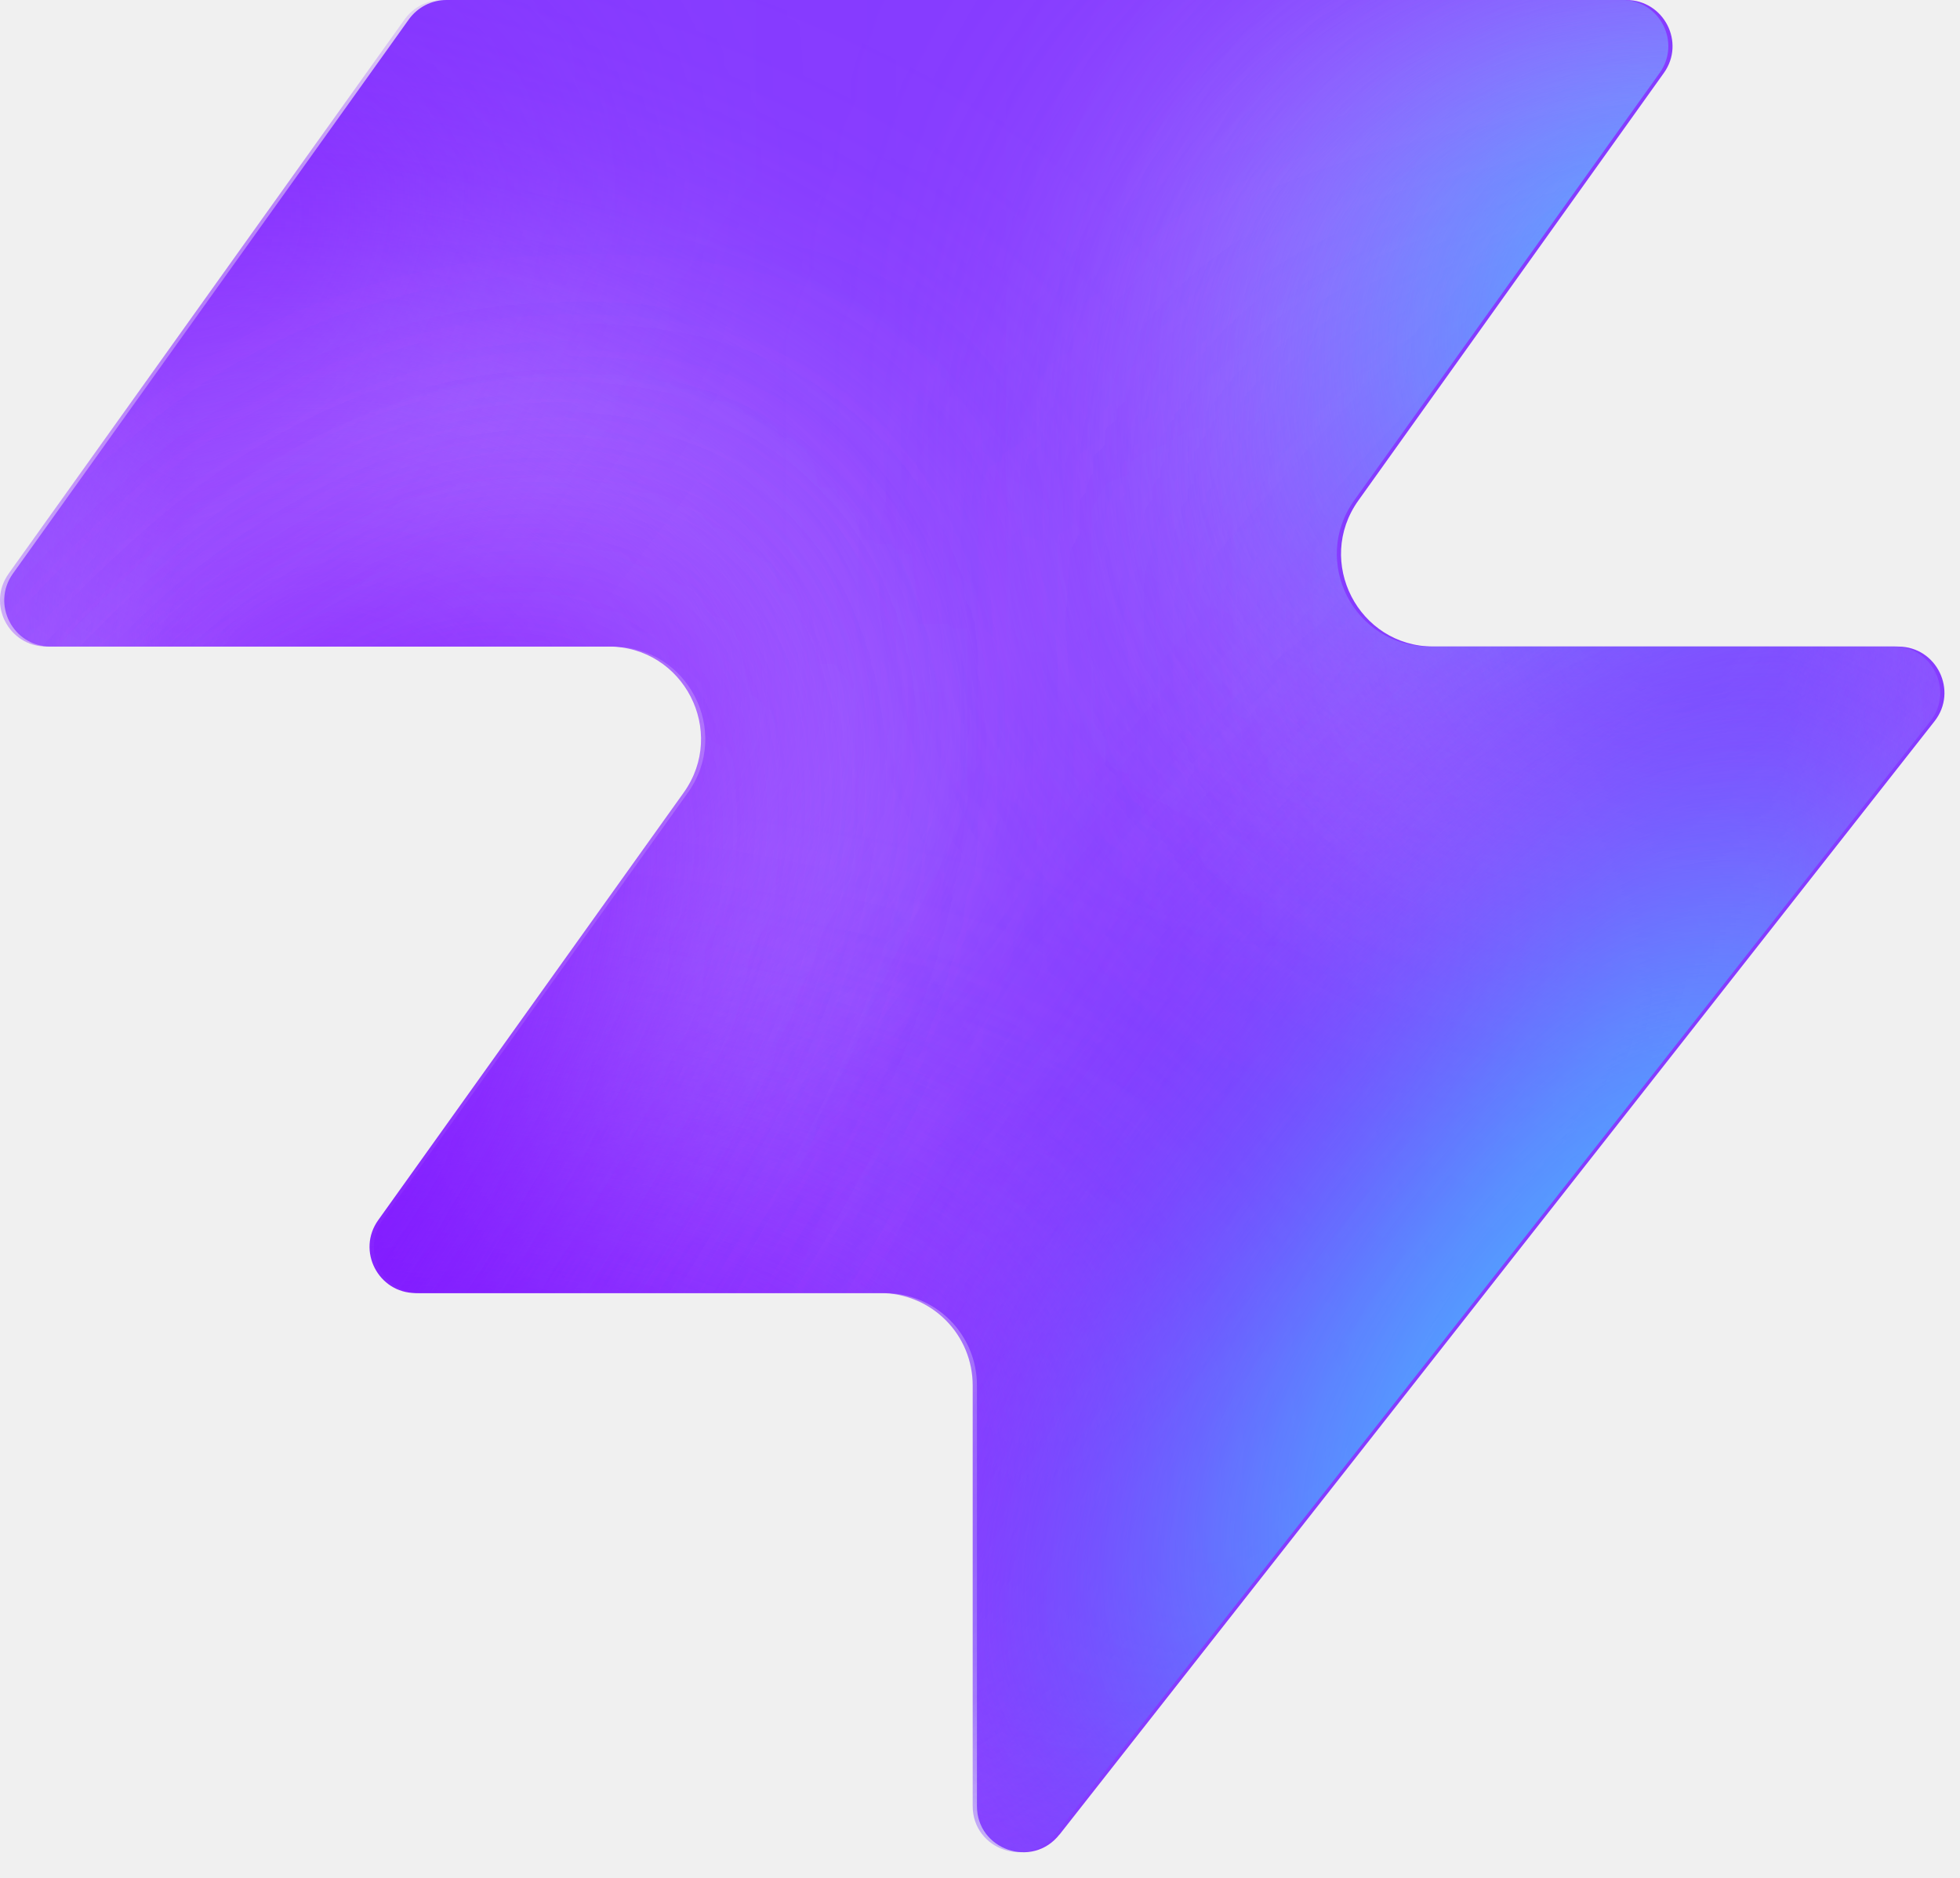
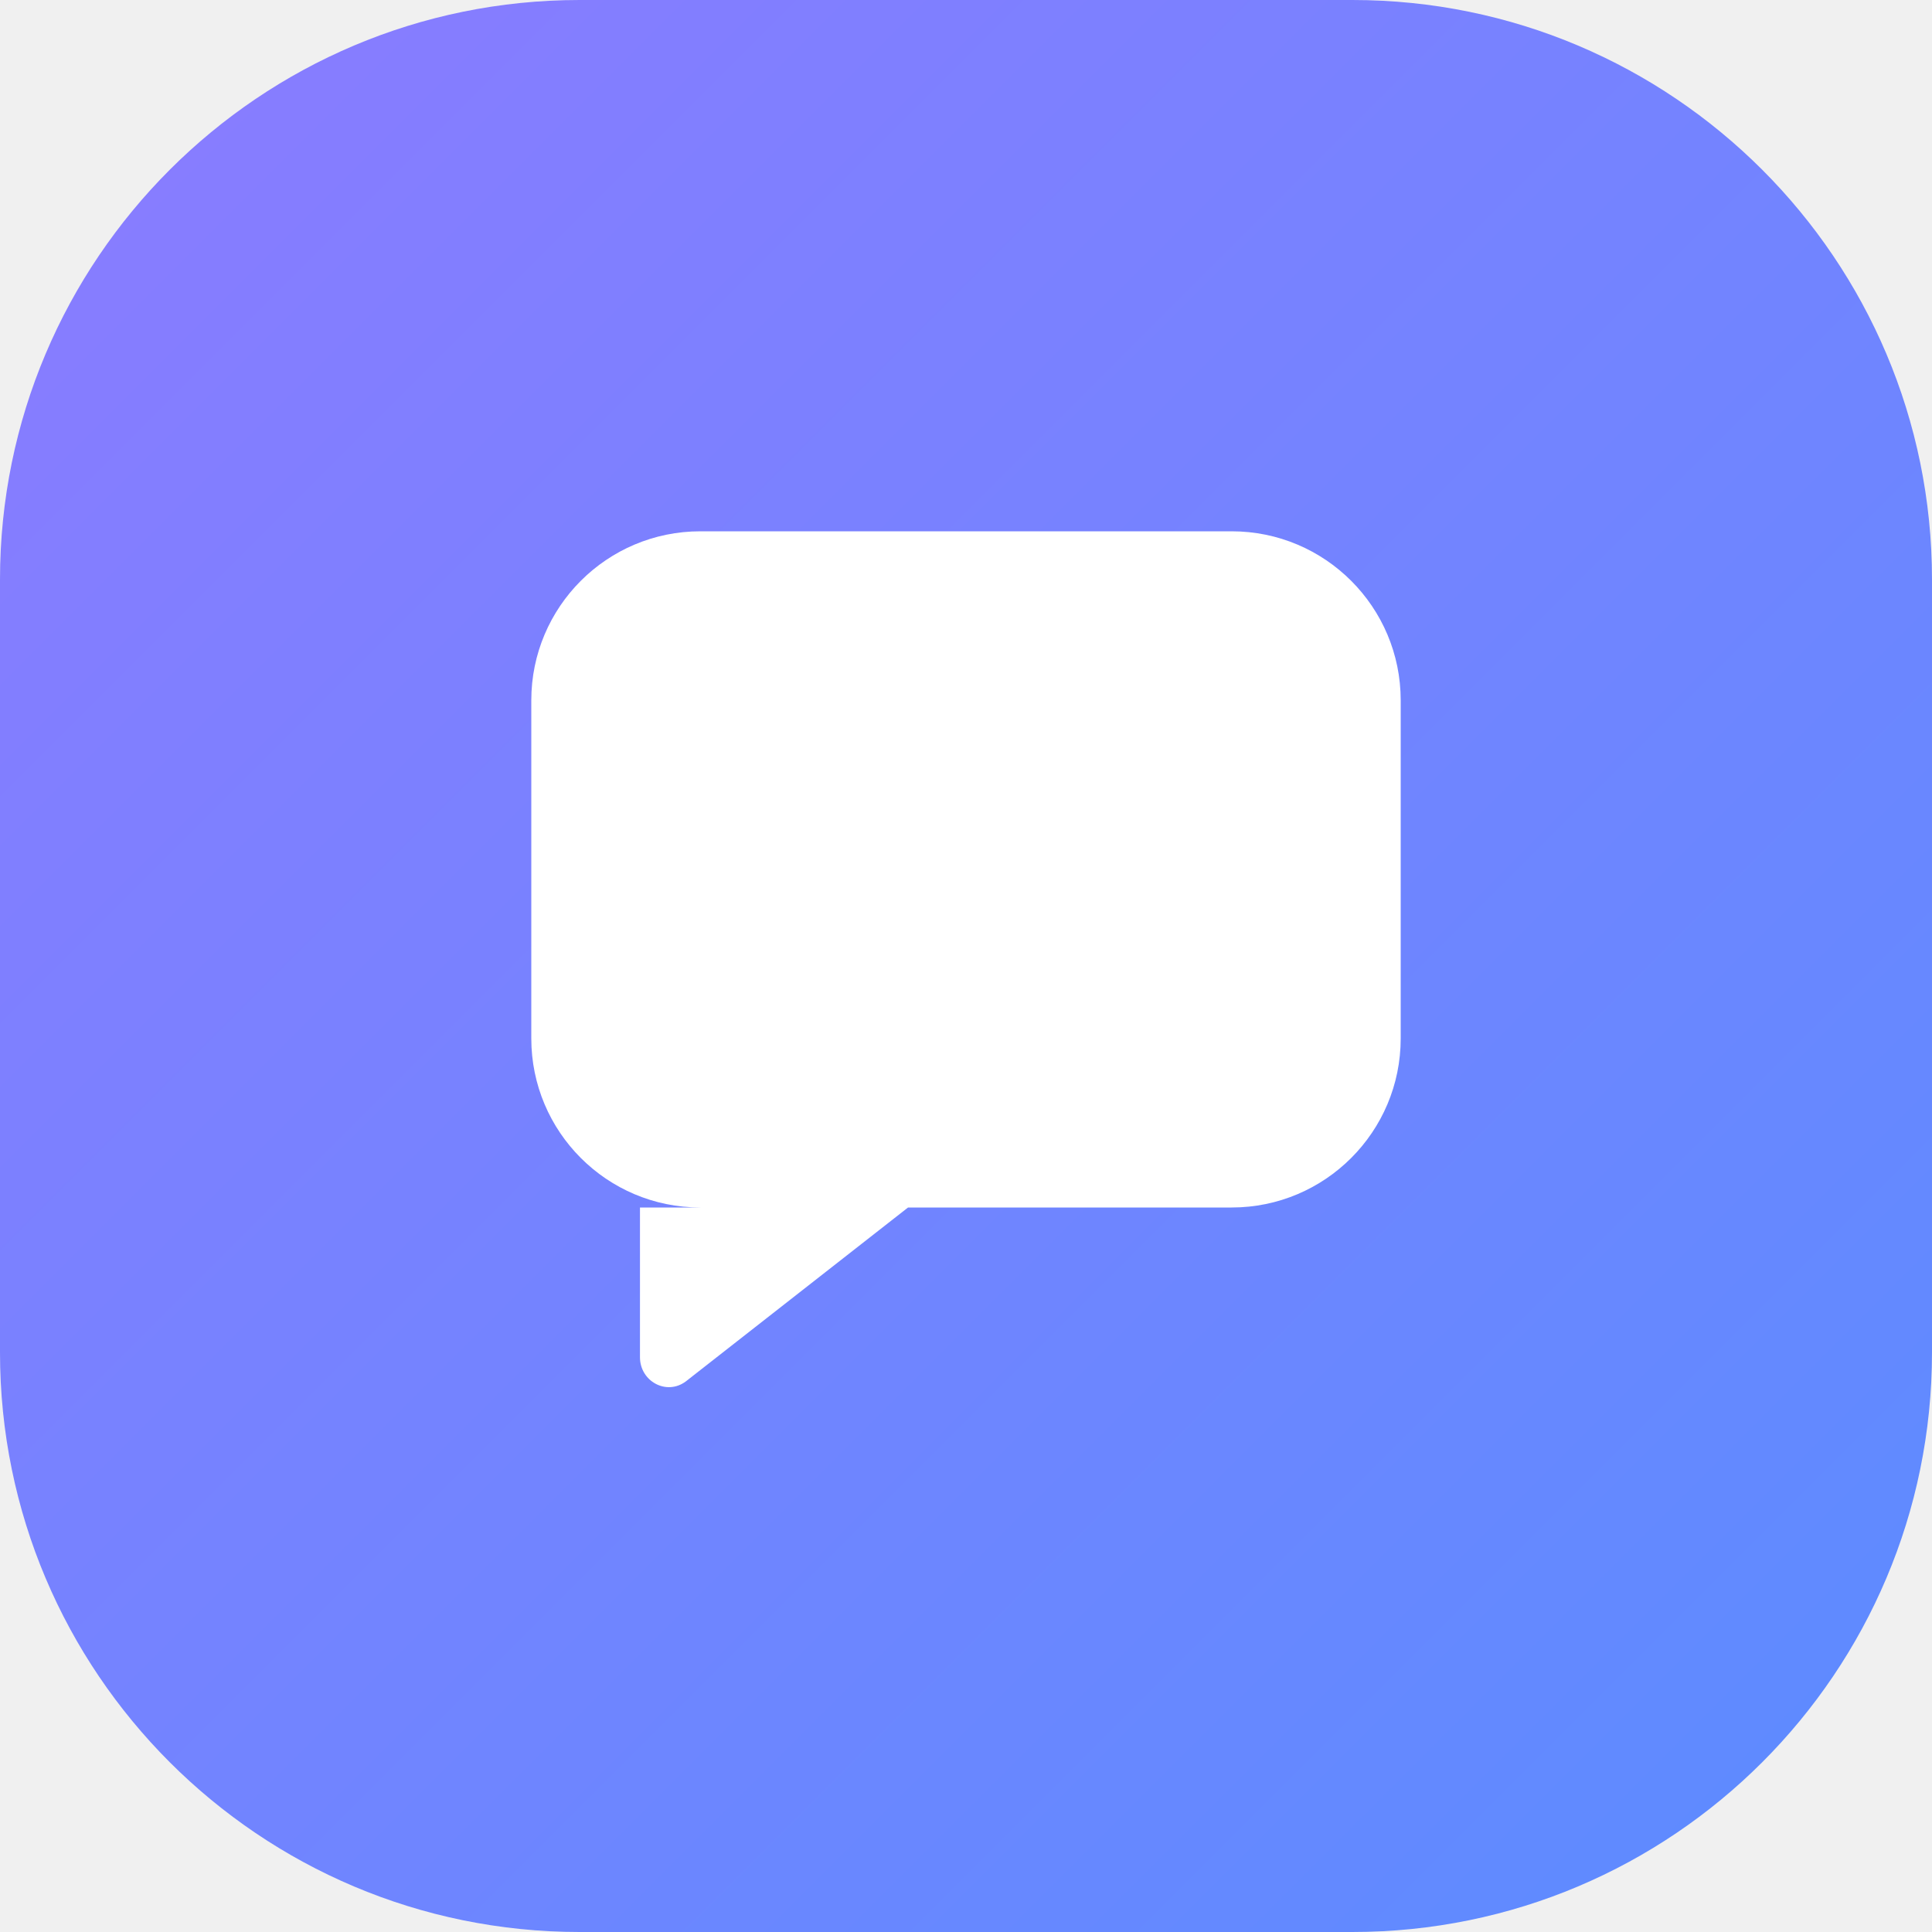
- <svg xmlns="http://www.w3.org/2000/svg" width="48" height="46" fill="none" viewBox="0 0 48 46">
-   <path fill="#863bff" d="M25.946 44.938c-.664.845-2.021.375-2.021-.698V33.937a2.26 2.26 0 0 0-2.262-2.262H10.287c-.92 0-1.456-1.04-.92-1.788l7.48-10.471c1.07-1.497 0-3.578-1.842-3.578H1.237c-.92 0-1.456-1.04-.92-1.788L10.013.474c.214-.297.556-.474.92-.474h28.894c.92 0 1.456 1.04.92 1.788l-7.48 10.471c-1.07 1.498 0 3.579 1.842 3.579h11.377c.943 0 1.473 1.088.89 1.83L25.947 44.94z" style="fill:#863bff;fill:color(display-p3 .525 .23 1);fill-opacity:1" />
-   <mask id="a" width="48" height="46" x="0" y="0" maskUnits="userSpaceOnUse" style="mask-type:alpha">
-     <path fill="#000" d="M25.842 44.938c-.664.844-2.021.375-2.021-.698V33.937a2.26 2.26 0 0 0-2.262-2.262H10.183c-.92 0-1.456-1.04-.92-1.788l7.48-10.471c1.07-1.498 0-3.579-1.842-3.579H1.133c-.92 0-1.456-1.04-.92-1.787L9.91.473c.214-.297.556-.474.92-.474h28.894c.92 0 1.456 1.04.92 1.788l-7.48 10.471c-1.07 1.498 0 3.578 1.842 3.578h11.377c.943 0 1.473 1.088.89 1.832L25.843 44.94z" style="fill:#000;fill-opacity:1" />
-   </mask>
-   <g mask="url(#a)">
-     <g filter="url(#b)">
-       <ellipse cx="5.508" cy="14.704" fill="#ede6ff" rx="5.508" ry="14.704" style="fill:#ede6ff;fill:color(display-p3 .927 .903 1);fill-opacity:1" transform="matrix(.00324 1 1 -.00324 -4.47 31.516)" />
-     </g>
-     <g filter="url(#c)">
-       <ellipse cx="10.399" cy="29.851" fill="#ede6ff" rx="10.399" ry="29.851" style="fill:#ede6ff;fill:color(display-p3 .927 .903 1);fill-opacity:1" transform="matrix(.00324 1 1 -.00324 -39.328 7.883)" />
-     </g>
-     <g filter="url(#d)">
-       <ellipse cx="5.508" cy="30.487" fill="#7e14ff" rx="5.508" ry="30.487" style="fill:#7e14ff;fill:color(display-p3 .492 .077 1);fill-opacity:1" transform="rotate(89.814 -25.913 -14.639)scale(1 -1)" />
-     </g>
-     <g filter="url(#e)">
-       <ellipse cx="5.508" cy="30.599" fill="#7e14ff" rx="5.508" ry="30.599" style="fill:#7e14ff;fill:color(display-p3 .492 .077 1);fill-opacity:1" transform="rotate(89.814 -32.644 -3.334)scale(1 -1)" />
-     </g>
-     <g filter="url(#f)">
-       <ellipse cx="5.508" cy="30.599" fill="#7e14ff" rx="5.508" ry="30.599" style="fill:#7e14ff;fill:color(display-p3 .492 .077 1);fill-opacity:1" transform="matrix(.00324 1 1 -.00324 -34.34 30.47)" />
-     </g>
-     <g filter="url(#g)">
-       <ellipse cx="14.072" cy="22.078" fill="#ede6ff" rx="14.072" ry="22.078" style="fill:#ede6ff;fill:color(display-p3 .927 .903 1);fill-opacity:1" transform="rotate(93.35 24.506 48.493)scale(-1 1)" />
-     </g>
-     <g filter="url(#h)">
-       <ellipse cx="3.47" cy="21.501" fill="#7e14ff" rx="3.47" ry="21.501" style="fill:#7e14ff;fill:color(display-p3 .492 .077 1);fill-opacity:1" transform="rotate(89.009 28.708 47.59)scale(-1 1)" />
-     </g>
-     <g filter="url(#i)">
-       <ellipse cx="3.47" cy="21.501" fill="#7e14ff" rx="3.47" ry="21.501" style="fill:#7e14ff;fill:color(display-p3 .492 .077 1);fill-opacity:1" transform="rotate(89.009 28.708 47.59)scale(-1 1)" />
-     </g>
-     <g filter="url(#j)">
-       <ellipse cx=".387" cy="8.972" fill="#7e14ff" rx="4.407" ry="29.108" style="fill:#7e14ff;fill:color(display-p3 .492 .077 1);fill-opacity:1" transform="rotate(39.51 .387 8.972)" />
-     </g>
-     <g filter="url(#k)">
-       <ellipse cx="47.523" cy="-6.092" fill="#7e14ff" rx="4.407" ry="29.108" style="fill:#7e14ff;fill:color(display-p3 .492 .077 1);fill-opacity:1" transform="rotate(37.892 47.523 -6.092)" />
-     </g>
-     <g filter="url(#l)">
-       <ellipse cx="41.412" cy="6.333" fill="#47bfff" rx="5.971" ry="9.665" style="fill:#47bfff;fill:color(display-p3 .28 .748 1);fill-opacity:1" transform="rotate(37.892 41.412 6.333)" />
-     </g>
-     <g filter="url(#m)">
-       <ellipse cx="-1.879" cy="38.332" fill="#7e14ff" rx="4.407" ry="29.108" style="fill:#7e14ff;fill:color(display-p3 .492 .077 1);fill-opacity:1" transform="rotate(37.892 -1.88 38.332)" />
-     </g>
-     <g filter="url(#n)">
-       <ellipse cx="-1.879" cy="38.332" fill="#7e14ff" rx="4.407" ry="29.108" style="fill:#7e14ff;fill:color(display-p3 .492 .077 1);fill-opacity:1" transform="rotate(37.892 -1.88 38.332)" />
-     </g>
-     <g filter="url(#o)">
-       <ellipse cx="35.651" cy="29.907" fill="#7e14ff" rx="4.407" ry="29.108" style="fill:#7e14ff;fill:color(display-p3 .492 .077 1);fill-opacity:1" transform="rotate(37.892 35.651 29.907)" />
-     </g>
-     <g filter="url(#p)">
-       <ellipse cx="38.418" cy="32.4" fill="#47bfff" rx="5.971" ry="15.297" style="fill:#47bfff;fill:color(display-p3 .28 .748 1);fill-opacity:1" transform="rotate(37.892 38.418 32.4)" />
-     </g>
-   </g>
+ <svg xmlns="http://www.w3.org/2000/svg" viewBox="0 0 40 40">
  <defs>
-     <filter id="b" width="60.045" height="41.654" x="-19.77" y="16.149" color-interpolation-filters="sRGB" filterUnits="userSpaceOnUse">
-       <feFlood flood-opacity="0" result="BackgroundImageFix" />
-       <feBlend in="SourceGraphic" in2="BackgroundImageFix" result="shape" />
-       <feGaussianBlur result="effect1_foregroundBlur_2002_17158" stdDeviation="7.659" />
-     </filter>
-     <filter id="c" width="90.34" height="51.437" x="-54.613" y="-7.533" color-interpolation-filters="sRGB" filterUnits="userSpaceOnUse">
-       <feFlood flood-opacity="0" result="BackgroundImageFix" />
-       <feBlend in="SourceGraphic" in2="BackgroundImageFix" result="shape" />
-       <feGaussianBlur result="effect1_foregroundBlur_2002_17158" stdDeviation="7.659" />
-     </filter>
-     <filter id="d" width="79.355" height="29.4" x="-49.64" y="2.03" color-interpolation-filters="sRGB" filterUnits="userSpaceOnUse">
-       <feFlood flood-opacity="0" result="BackgroundImageFix" />
-       <feBlend in="SourceGraphic" in2="BackgroundImageFix" result="shape" />
-       <feGaussianBlur result="effect1_foregroundBlur_2002_17158" stdDeviation="4.596" />
-     </filter>
-     <filter id="e" width="79.579" height="29.4" x="-45.045" y="20.029" color-interpolation-filters="sRGB" filterUnits="userSpaceOnUse">
-       <feFlood flood-opacity="0" result="BackgroundImageFix" />
-       <feBlend in="SourceGraphic" in2="BackgroundImageFix" result="shape" />
-       <feGaussianBlur result="effect1_foregroundBlur_2002_17158" stdDeviation="4.596" />
-     </filter>
-     <filter id="f" width="79.579" height="29.4" x="-43.513" y="21.178" color-interpolation-filters="sRGB" filterUnits="userSpaceOnUse">
-       <feFlood flood-opacity="0" result="BackgroundImageFix" />
-       <feBlend in="SourceGraphic" in2="BackgroundImageFix" result="shape" />
-       <feGaussianBlur result="effect1_foregroundBlur_2002_17158" stdDeviation="4.596" />
-     </filter>
-     <filter id="g" width="74.749" height="58.852" x="15.756" y="-17.901" color-interpolation-filters="sRGB" filterUnits="userSpaceOnUse">
-       <feFlood flood-opacity="0" result="BackgroundImageFix" />
-       <feBlend in="SourceGraphic" in2="BackgroundImageFix" result="shape" />
-       <feGaussianBlur result="effect1_foregroundBlur_2002_17158" stdDeviation="7.659" />
-     </filter>
-     <filter id="h" width="61.377" height="25.362" x="23.548" y="2.284" color-interpolation-filters="sRGB" filterUnits="userSpaceOnUse">
-       <feFlood flood-opacity="0" result="BackgroundImageFix" />
-       <feBlend in="SourceGraphic" in2="BackgroundImageFix" result="shape" />
-       <feGaussianBlur result="effect1_foregroundBlur_2002_17158" stdDeviation="4.596" />
-     </filter>
-     <filter id="i" width="61.377" height="25.362" x="23.548" y="2.284" color-interpolation-filters="sRGB" filterUnits="userSpaceOnUse">
-       <feFlood flood-opacity="0" result="BackgroundImageFix" />
-       <feBlend in="SourceGraphic" in2="BackgroundImageFix" result="shape" />
-       <feGaussianBlur result="effect1_foregroundBlur_2002_17158" stdDeviation="4.596" />
-     </filter>
-     <filter id="j" width="56.045" height="63.649" x="-27.636" y="-22.853" color-interpolation-filters="sRGB" filterUnits="userSpaceOnUse">
-       <feFlood flood-opacity="0" result="BackgroundImageFix" />
-       <feBlend in="SourceGraphic" in2="BackgroundImageFix" result="shape" />
-       <feGaussianBlur result="effect1_foregroundBlur_2002_17158" stdDeviation="4.596" />
-     </filter>
-     <filter id="k" width="54.814" height="64.646" x="20.116" y="-38.415" color-interpolation-filters="sRGB" filterUnits="userSpaceOnUse">
-       <feFlood flood-opacity="0" result="BackgroundImageFix" />
-       <feBlend in="SourceGraphic" in2="BackgroundImageFix" result="shape" />
-       <feGaussianBlur result="effect1_foregroundBlur_2002_17158" stdDeviation="4.596" />
-     </filter>
-     <filter id="l" width="33.541" height="35.313" x="24.641" y="-11.323" color-interpolation-filters="sRGB" filterUnits="userSpaceOnUse">
-       <feFlood flood-opacity="0" result="BackgroundImageFix" />
-       <feBlend in="SourceGraphic" in2="BackgroundImageFix" result="shape" />
-       <feGaussianBlur result="effect1_foregroundBlur_2002_17158" stdDeviation="4.596" />
-     </filter>
-     <filter id="m" width="54.814" height="64.646" x="-29.286" y="6.009" color-interpolation-filters="sRGB" filterUnits="userSpaceOnUse">
-       <feFlood flood-opacity="0" result="BackgroundImageFix" />
-       <feBlend in="SourceGraphic" in2="BackgroundImageFix" result="shape" />
-       <feGaussianBlur result="effect1_foregroundBlur_2002_17158" stdDeviation="4.596" />
-     </filter>
-     <filter id="n" width="54.814" height="64.646" x="-29.286" y="6.009" color-interpolation-filters="sRGB" filterUnits="userSpaceOnUse">
-       <feFlood flood-opacity="0" result="BackgroundImageFix" />
-       <feBlend in="SourceGraphic" in2="BackgroundImageFix" result="shape" />
-       <feGaussianBlur result="effect1_foregroundBlur_2002_17158" stdDeviation="4.596" />
-     </filter>
-     <filter id="o" width="54.814" height="64.646" x="8.244" y="-2.416" color-interpolation-filters="sRGB" filterUnits="userSpaceOnUse">
-       <feFlood flood-opacity="0" result="BackgroundImageFix" />
-       <feBlend in="SourceGraphic" in2="BackgroundImageFix" result="shape" />
-       <feGaussianBlur result="effect1_foregroundBlur_2002_17158" stdDeviation="4.596" />
-     </filter>
-     <filter id="p" width="39.409" height="43.623" x="18.713" y="10.588" color-interpolation-filters="sRGB" filterUnits="userSpaceOnUse">
-       <feFlood flood-opacity="0" result="BackgroundImageFix" />
-       <feBlend in="SourceGraphic" in2="BackgroundImageFix" result="shape" />
-       <feGaussianBlur result="effect1_foregroundBlur_2002_17158" stdDeviation="4.596" />
-     </filter>
+     <linearGradient id="g" x1="0" y1="0" x2="40" y2="40" gradientUnits="userSpaceOnUse">
+       <stop offset="0" stop-color="#8b7bff" />
+       <stop offset="1" stop-color="#5b8cff" />
+     </linearGradient>
  </defs>
+   <rect width="40" height="40" rx="12" fill="url(#g)" />
+   <path d="M11 14.5C11 12.567 12.567 11 14.5 11H25.5C27.433 11 29 12.567 29 14.5V21.5C29 23.433 27.433 25 25.5 25H18.8L14.2 28.6C13.8 28.9 13.25 28.6 13.25 28.1V25H14.5C12.567 25 11 23.433 11 21.5V14.5Z" fill="#fff" />
</svg>
